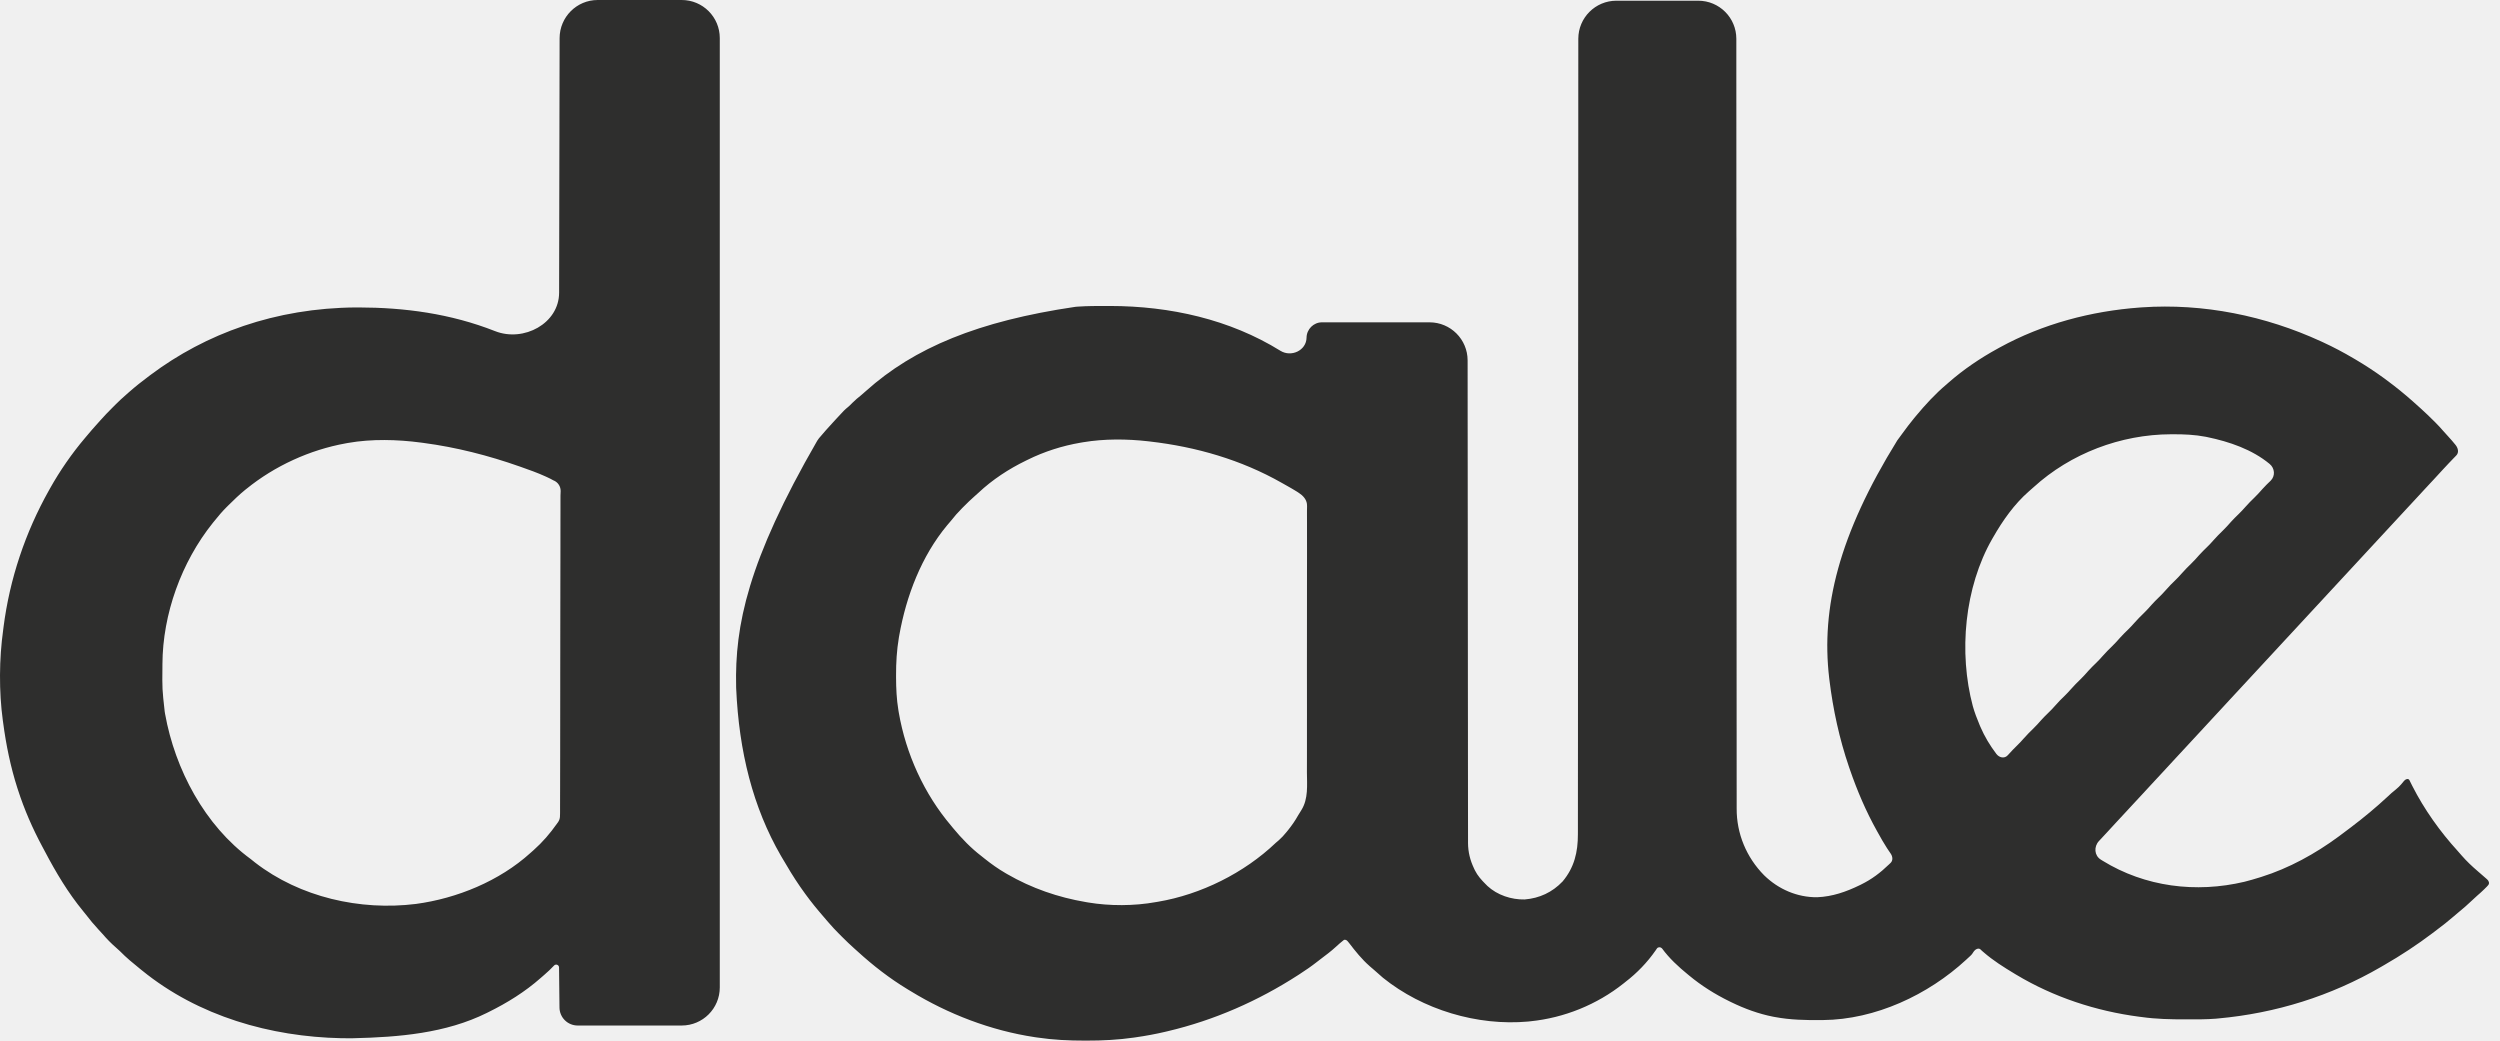
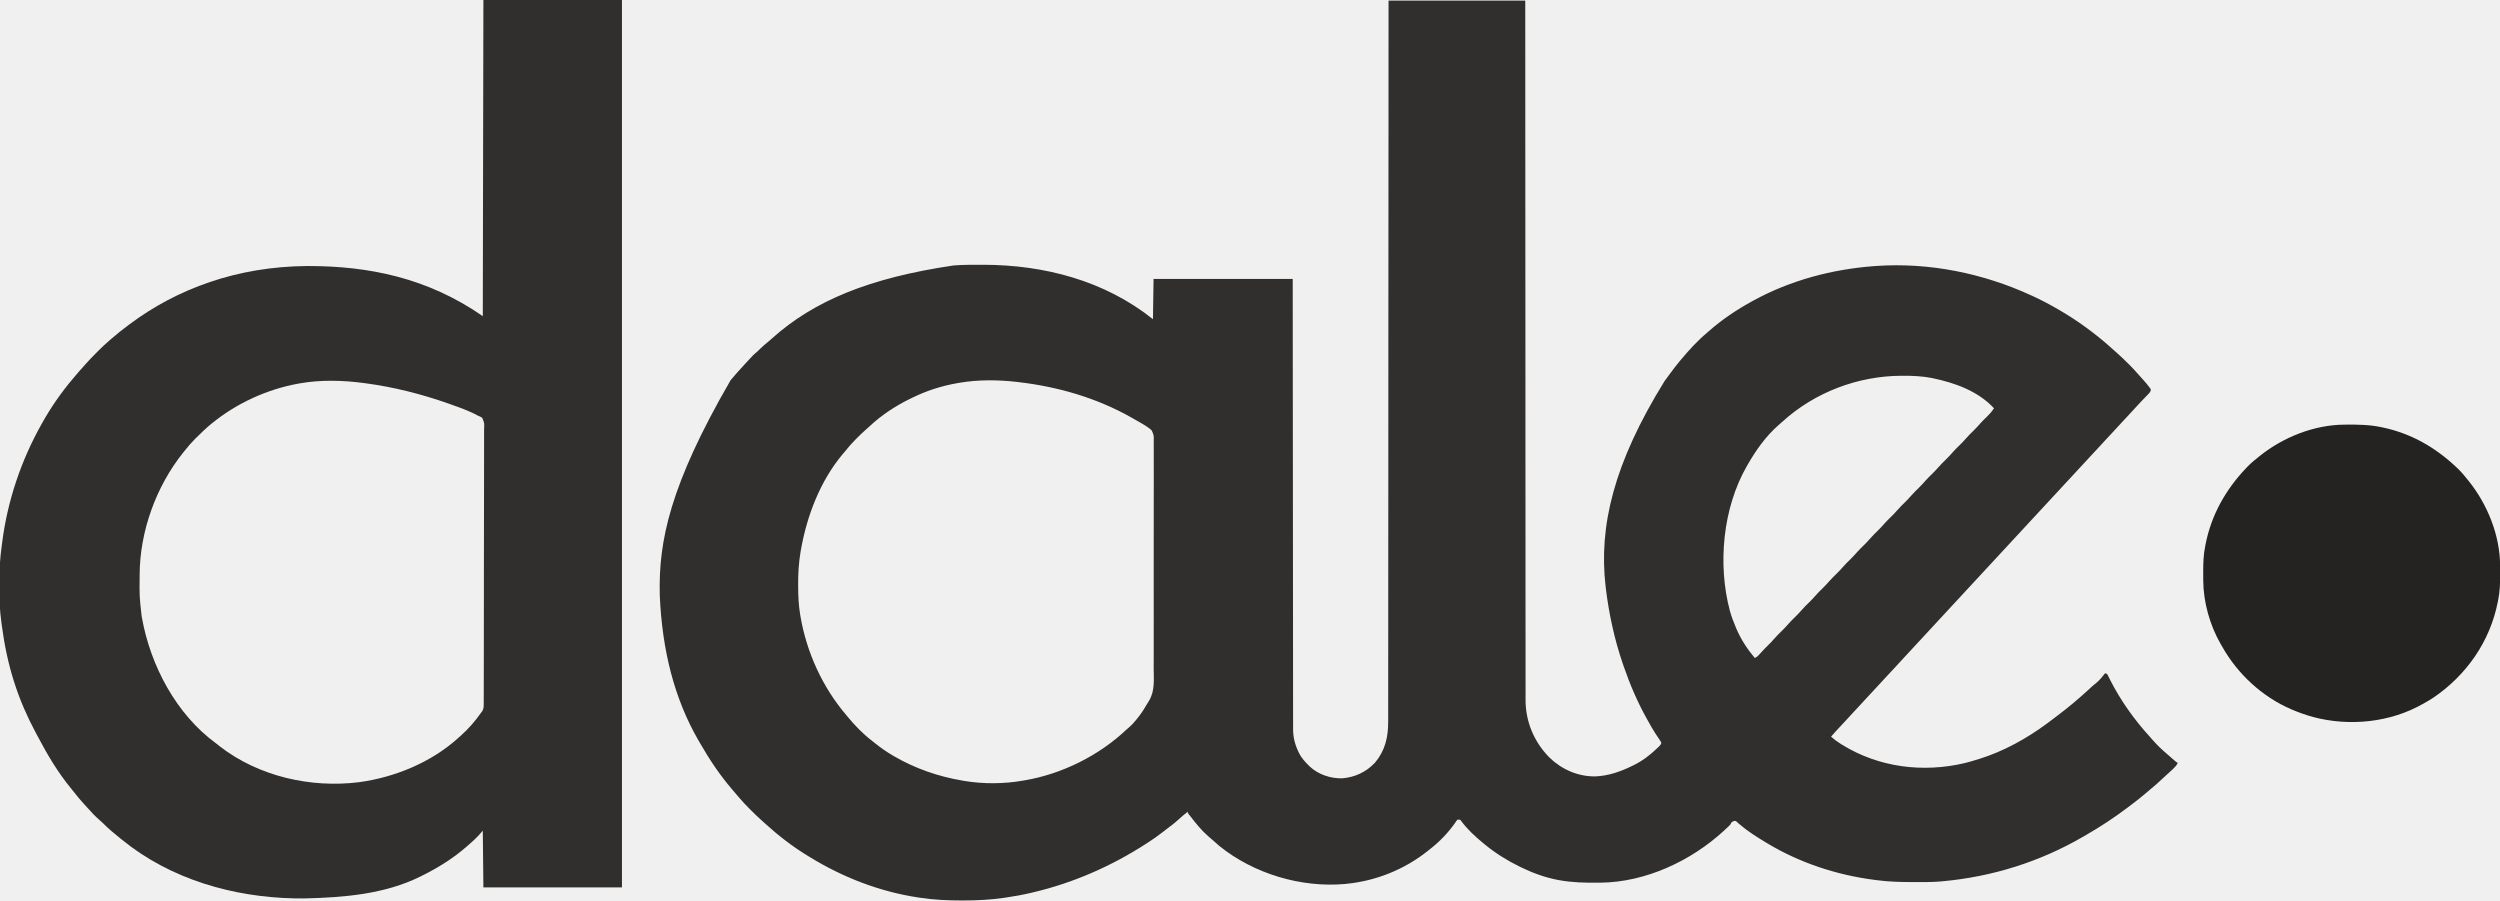
- <svg xmlns="http://www.w3.org/2000/svg" width="197" height="82" viewBox="0 0 197 82" fill="none">
-   <path opacity="0.88" d="M133.823 0.056C135.48 0.056 136.823 1.398 136.823 3.055C136.823 4.018 136.823 4.988 136.823 5.973C136.824 7.808 136.825 7.809 136.825 9.645C136.825 9.766 136.825 9.887 136.825 10.008C136.826 12.838 136.827 15.668 136.828 18.498C136.828 18.59 136.829 18.682 136.829 18.773C136.83 20.702 136.831 22.632 136.832 24.561C136.833 25.529 136.833 26.499 136.834 27.468C136.834 27.614 136.834 27.76 136.834 27.906C136.835 30.157 136.836 32.407 136.837 34.657V37.144C136.837 39.39 136.838 41.637 136.84 43.884C136.84 43.93 136.84 43.977 136.84 44.024C136.84 45.039 136.841 46.054 136.842 47.068C136.842 47.477 136.842 47.885 136.843 48.293C136.843 48.338 136.843 48.383 136.843 48.429C136.844 49.867 136.844 51.306 136.844 52.745C136.844 54.195 136.844 55.646 136.846 57.096C136.846 57.296 136.846 57.497 136.847 57.697V59.681C136.846 60.292 136.846 60.904 136.848 61.516C136.848 61.843 136.849 62.17 136.849 62.497V63.71C136.839 65.69 137.618 67.561 139.014 68.974C140.136 70.071 141.617 70.717 143.193 70.702C144.398 70.653 145.476 70.274 146.549 69.752C146.588 69.733 146.626 69.714 146.666 69.694C147.483 69.292 148.175 68.772 148.827 68.14C148.877 68.093 148.927 68.046 148.979 67.997C149.178 67.805 149.147 67.496 148.989 67.268C148.978 67.252 148.967 67.236 148.956 67.22C148.898 67.134 148.84 67.048 148.782 66.962C148.752 66.918 148.723 66.873 148.692 66.827C148.44 66.443 148.217 66.04 147.993 65.639C147.962 65.583 147.931 65.526 147.898 65.469C147.033 63.921 146.348 62.312 145.771 60.637C145.749 60.573 145.727 60.51 145.704 60.444C144.942 58.217 144.443 55.913 144.158 53.578C144.151 53.517 144.143 53.457 144.136 53.395C143.504 47.93 144.87 42.191 149.507 34.702C149.644 34.519 149.779 34.334 149.914 34.149C150.21 33.745 150.508 33.343 150.828 32.958C150.874 32.903 150.92 32.847 150.967 32.79C151.706 31.902 152.499 31.035 153.385 30.291C153.441 30.242 153.497 30.192 153.553 30.143C154.74 29.102 156.059 28.213 157.442 27.456C157.514 27.417 157.514 27.416 157.587 27.376C160.971 25.52 164.776 24.515 168.613 24.232C168.666 24.229 168.72 24.225 168.774 24.221C173.612 23.886 178.505 24.881 182.897 26.9C182.952 26.925 183.006 26.95 183.062 26.976C183.884 27.353 184.674 27.775 185.454 28.234C185.534 28.281 185.535 28.281 185.616 28.329C186.384 28.782 187.123 29.266 187.844 29.79C187.877 29.814 187.909 29.839 187.943 29.863C188.134 30.003 188.323 30.146 188.511 30.291C188.555 30.325 188.556 30.325 188.602 30.36C189.302 30.899 189.97 31.474 190.623 32.069C190.672 32.113 190.721 32.157 190.771 32.202C191.116 32.513 191.45 32.835 191.779 33.163C191.838 33.221 191.838 33.222 191.898 33.281C192.12 33.503 192.331 33.731 192.536 33.969C192.653 34.103 192.774 34.234 192.895 34.365C193.1 34.591 193.306 34.82 193.497 35.06C193.697 35.311 193.782 35.654 193.559 35.885C193.504 35.942 193.504 35.943 193.448 36.001C193.409 36.041 193.37 36.081 193.329 36.123C193.247 36.208 193.166 36.294 193.084 36.379C193.043 36.421 193.003 36.464 192.961 36.507C192.805 36.67 192.651 36.836 192.498 37.002C192.444 37.06 192.391 37.118 192.337 37.177C192.311 37.205 192.285 37.233 192.258 37.263C192.123 37.41 191.988 37.556 191.853 37.703C191.812 37.747 191.811 37.748 191.77 37.793C191.521 38.062 191.27 38.331 191.02 38.599C190.771 38.864 190.525 39.132 190.28 39.4C190.066 39.634 189.849 39.865 189.633 40.097C189.434 40.31 189.236 40.524 189.039 40.739C188.776 41.027 188.51 41.313 188.243 41.598C188.044 41.811 187.846 42.025 187.649 42.24C187.386 42.528 187.12 42.813 186.854 43.098C186.654 43.311 186.457 43.525 186.26 43.74C185.997 44.028 185.731 44.314 185.465 44.599C185.266 44.812 185.067 45.026 184.87 45.241C184.607 45.529 184.342 45.815 184.075 46.1C183.876 46.313 183.677 46.527 183.48 46.742C183.218 47.03 182.952 47.315 182.686 47.6C182.486 47.813 182.288 48.027 182.091 48.242C181.828 48.53 181.562 48.816 181.296 49.101C181.097 49.314 180.899 49.528 180.702 49.743C180.439 50.031 180.173 50.316 179.906 50.601C179.707 50.814 179.509 51.029 179.312 51.244C179.049 51.532 178.783 51.817 178.517 52.102C178.317 52.315 178.12 52.529 177.923 52.744C177.66 53.032 177.394 53.318 177.128 53.602C176.929 53.816 176.73 54.03 176.533 54.245C176.27 54.533 176.005 54.818 175.738 55.102C175.539 55.316 175.34 55.531 175.144 55.746C174.914 55.998 174.682 56.247 174.449 56.496C174.164 56.801 173.88 57.108 173.599 57.416C173.166 57.888 172.731 58.358 172.294 58.825C172.001 59.139 171.709 59.455 171.418 59.77C171.252 59.951 171.086 60.131 170.92 60.31C170.782 60.46 170.644 60.609 170.507 60.758C170.176 61.117 169.844 61.474 169.511 61.831C169.263 62.097 169.017 62.364 168.771 62.633C168.557 62.866 168.34 63.098 168.124 63.329C167.925 63.542 167.726 63.756 167.529 63.972C167.266 64.259 167.001 64.544 166.734 64.829C166.486 65.095 166.239 65.364 165.993 65.633C165.807 65.835 165.62 66.036 165.432 66.236C165.421 66.248 165.409 66.26 165.398 66.272C164.984 66.716 165.027 67.416 165.543 67.737C165.589 67.766 165.635 67.795 165.683 67.824C169.036 69.891 173.047 70.388 176.86 69.484C177.265 69.382 177.664 69.266 178.062 69.141C178.132 69.119 178.132 69.119 178.204 69.097C180.375 68.417 182.465 67.263 184.287 65.917C184.325 65.889 184.362 65.861 184.401 65.832C184.661 65.64 184.919 65.445 185.176 65.25C185.207 65.226 185.238 65.203 185.271 65.179C186.266 64.425 187.228 63.628 188.143 62.777C188.242 62.685 188.342 62.592 188.442 62.5C189.015 62.031 189.092 61.967 189.438 61.535C189.55 61.397 189.76 61.316 189.857 61.465C189.88 61.511 189.903 61.556 189.926 61.603C189.952 61.655 189.977 61.707 190.004 61.76C190.045 61.843 190.046 61.843 190.088 61.929C191.029 63.782 192.274 65.53 193.674 67.065C193.778 67.18 193.878 67.297 193.979 67.414C194.364 67.856 194.789 68.259 195.235 68.64C195.304 68.7 195.374 68.76 195.442 68.82C195.518 68.886 195.594 68.953 195.67 69.019C195.707 69.051 195.744 69.083 195.781 69.116C195.816 69.146 195.851 69.176 195.887 69.207C195.934 69.248 195.934 69.248 195.981 69.29C196.12 69.408 196.19 69.601 196.075 69.743C196.006 69.829 195.926 69.906 195.84 69.991C195.798 70.032 195.798 70.032 195.756 70.074C195.576 70.25 195.391 70.419 195.199 70.582C195.054 70.71 194.912 70.843 194.771 70.976C194.449 71.279 194.125 71.573 193.778 71.85C193.634 71.967 193.493 72.088 193.353 72.21C192.924 72.583 192.479 72.932 192.023 73.272C191.906 73.361 191.788 73.451 191.671 73.54C190.472 74.447 189.202 75.282 187.899 76.032C187.804 76.088 187.709 76.143 187.614 76.198C183.664 78.492 179.326 79.844 174.782 80.256C174.722 80.262 174.662 80.268 174.6 80.273C173.839 80.335 173.075 80.325 172.312 80.325C172.275 80.325 172.237 80.326 172.198 80.326C171.05 80.327 169.919 80.304 168.78 80.144C168.711 80.136 168.642 80.127 168.57 80.118C165.171 79.675 161.831 78.577 158.887 76.811C158.836 76.78 158.785 76.75 158.733 76.719C157.897 76.215 157.059 75.689 156.32 75.047C156.272 75.005 156.223 74.964 156.174 74.921C156.098 74.85 156.033 74.761 155.93 74.752C155.828 74.743 155.715 74.799 155.636 74.864C155.632 74.867 155.629 74.87 155.626 74.873C155.501 74.984 155.442 75.153 155.32 75.268C155.315 75.272 155.31 75.277 155.305 75.282C155.266 75.319 155.227 75.354 155.188 75.392C155.146 75.43 155.105 75.469 155.062 75.508C155.02 75.547 154.977 75.587 154.933 75.628C151.936 78.396 147.781 80.345 143.649 80.381C143.597 80.381 143.544 80.381 143.49 80.382C142.269 80.392 141.083 80.37 139.879 80.144C139.825 80.134 139.771 80.125 139.715 80.114C138.578 79.891 137.473 79.484 136.433 78.978C136.38 78.952 136.327 78.927 136.273 78.9C135.132 78.339 134.078 77.679 133.099 76.866C133.053 76.829 133.053 76.828 133.006 76.79C132.264 76.184 131.54 75.518 130.973 74.743C130.966 74.736 130.959 74.729 130.952 74.722C130.903 74.671 130.836 74.643 130.766 74.643C130.694 74.643 130.623 74.671 130.576 74.726C130.538 74.77 130.518 74.803 130.455 74.903C129.806 75.837 128.998 76.673 128.097 77.366C128.042 77.41 127.988 77.453 127.932 77.498C125.837 79.166 123.256 80.209 120.593 80.478C120.537 80.485 120.481 80.491 120.423 80.497C116.424 80.861 112.108 79.569 108.98 77.05C108.739 76.848 108.505 76.639 108.272 76.427C108.162 76.327 108.049 76.232 107.935 76.137C107.319 75.598 106.804 74.958 106.31 74.31C106.267 74.259 106.224 74.208 106.181 74.155C106.116 74.07 105.964 74.015 105.881 74.082C105.664 74.255 105.454 74.434 105.25 74.625C104.883 74.963 104.486 75.259 104.088 75.558C103.986 75.635 103.884 75.714 103.783 75.793C103.344 76.138 102.889 76.452 102.419 76.755C102.379 76.781 102.339 76.806 102.298 76.833C99.15 78.87 95.677 80.396 92.025 81.257C91.965 81.271 91.903 81.286 91.841 81.301C91.059 81.485 90.274 81.629 89.48 81.743C89.422 81.752 89.421 81.751 89.362 81.76C88.11 81.941 86.867 82.002 85.603 82C85.566 82 85.528 82 85.49 82C84.229 82 82.991 81.945 81.743 81.757C81.674 81.747 81.605 81.737 81.534 81.727C78.077 81.206 74.714 79.912 71.739 78.089C71.659 78.041 71.579 77.992 71.499 77.944C70.105 77.098 68.805 76.091 67.601 74.993C67.512 74.913 67.423 74.833 67.334 74.754C66.999 74.456 66.677 74.147 66.36 73.829C66.281 73.75 66.202 73.671 66.123 73.592C65.835 73.303 65.556 73.009 65.292 72.697C65.24 72.637 65.188 72.577 65.136 72.517C64.965 72.318 64.794 72.119 64.625 71.919C64.594 71.882 64.562 71.846 64.53 71.808C64.031 71.217 63.565 70.609 63.124 69.974C63.097 69.934 63.069 69.896 63.041 69.856C62.533 69.121 62.073 68.356 61.624 67.584C61.595 67.534 61.565 67.484 61.535 67.433C59.334 63.624 58.228 59.227 58.011 54.245C58.01 54.197 58.008 54.149 58.007 54.1C57.9 49.297 58.914 44.23 64.398 34.73C64.438 34.662 64.484 34.596 64.534 34.536C64.897 34.106 65.269 33.684 65.652 33.272C65.746 33.171 65.839 33.069 65.932 32.968C66.531 32.316 66.532 32.316 66.86 32.043C66.97 31.948 67.07 31.846 67.171 31.742C67.388 31.521 67.624 31.329 67.865 31.136C67.996 31.029 68.12 30.919 68.244 30.805C72.037 27.402 77.08 25.306 84.744 24.177C84.811 24.172 84.878 24.167 84.947 24.161C85.716 24.108 86.486 24.111 87.256 24.111C87.364 24.111 87.364 24.111 87.474 24.111C92.193 24.117 96.896 25.161 100.898 27.642C101.755 28.172 102.941 27.615 102.956 26.607C102.966 25.945 103.506 25.399 104.169 25.399H112.648C114.304 25.399 115.647 26.741 115.648 28.398C115.649 28.665 115.649 28.933 115.649 29.203C115.65 30.041 115.65 30.88 115.65 31.718C115.65 31.771 115.65 31.825 115.65 31.88C115.652 33.672 115.654 35.465 115.655 37.257C115.655 37.345 115.655 37.345 115.655 37.435C115.656 38.706 115.658 39.977 115.659 41.248C115.66 41.871 115.661 42.496 115.661 43.119C115.661 43.212 115.661 43.212 115.661 43.307C115.663 45.318 115.665 47.329 115.666 49.34C115.667 51.406 115.668 53.473 115.671 55.539C115.671 55.831 115.672 56.123 115.672 56.415C115.672 56.472 115.673 56.53 115.673 56.589C115.674 57.514 115.674 58.439 115.674 59.363C115.674 60.293 115.675 61.223 115.677 62.152C115.678 62.705 115.678 63.257 115.678 63.81C115.678 64.179 115.678 64.548 115.679 64.917C115.679 65.127 115.68 65.337 115.68 65.547C115.679 65.774 115.68 66.001 115.681 66.228C115.68 66.292 115.68 66.357 115.68 66.424C115.685 67.134 115.842 67.778 116.146 68.418C116.17 68.469 116.193 68.519 116.217 68.571C116.437 69.015 116.745 69.349 117.092 69.696L117.206 69.811C117.977 70.53 119.098 70.903 120.146 70.877C121.309 70.783 122.322 70.312 123.131 69.462C124.06 68.359 124.343 67.133 124.338 65.723C124.338 65.608 124.339 65.493 124.339 65.378C124.34 65.063 124.339 64.748 124.339 64.433C124.339 64.09 124.339 63.746 124.34 63.403C124.341 62.802 124.341 62.201 124.341 61.6C124.341 60.955 124.341 60.31 124.342 59.665C124.342 59.624 124.342 59.584 124.342 59.542C124.342 59.334 124.343 59.126 124.343 58.918C124.344 57.414 124.344 55.911 124.345 54.407C124.345 52.918 124.346 51.429 124.347 49.94C124.347 49.894 124.347 49.848 124.347 49.801C124.347 49.378 124.347 48.956 124.348 48.533C124.348 47.483 124.349 46.432 124.35 45.382C124.35 45.31 124.35 45.31 124.35 45.237C124.351 42.912 124.353 40.586 124.354 38.261C124.354 37.454 124.354 36.647 124.354 35.84C124.355 35.765 124.354 35.764 124.354 35.688C124.355 33.361 124.356 31.034 124.357 28.707C124.358 28.556 124.358 28.404 124.358 28.253C124.359 27.252 124.36 26.25 124.36 25.249C124.362 23.257 124.362 21.265 124.363 19.273C124.363 19.178 124.363 19.082 124.363 18.987C124.365 16.065 124.367 13.144 124.368 10.222C124.368 10.104 124.368 9.986 124.368 9.868C124.369 7.597 124.37 5.326 124.371 3.055C124.372 1.398 125.715 0.056 127.371 0.056H133.823ZM53.719 0C55.376 0 56.719 1.343 56.719 3V77.811C56.719 79.468 55.376 80.811 53.719 80.811H45.52C44.734 80.811 44.095 80.18 44.087 79.394C44.076 78.35 44.064 77.301 44.053 76.234C44.05 76.027 43.795 75.932 43.658 76.088C43.418 76.343 43.165 76.582 42.899 76.81C42.8 76.894 42.702 76.98 42.605 77.066C41.36 78.163 39.973 79.022 38.489 79.756C38.445 79.778 38.399 79.8 38.353 79.823C35.13 81.423 31.413 81.729 27.873 81.812C27.811 81.814 27.811 81.814 27.747 81.815C27.511 81.82 27.276 81.818 27.04 81.812C26.988 81.811 26.936 81.811 26.883 81.81C21.331 81.693 15.644 80.092 11.199 76.477C11.122 76.415 11.122 76.415 11.043 76.352C10.499 75.911 9.953 75.467 9.465 74.964C9.364 74.863 9.259 74.77 9.15 74.678C8.767 74.347 8.414 73.985 8.085 73.6C7.974 73.472 7.858 73.35 7.742 73.227C7.396 72.858 7.082 72.474 6.774 72.073C6.699 71.976 6.62 71.88 6.542 71.785C5.366 70.356 4.415 68.758 3.554 67.124C3.478 66.98 3.4 66.836 3.323 66.692C2.561 65.269 1.914 63.787 1.418 62.249C1.401 62.196 1.383 62.142 1.365 62.088C0.832 60.42 0.479 58.703 0.251 56.969C0.242 56.904 0.232 56.839 0.223 56.773C-0.09 54.474 -0.067 51.927 0.251 49.632C0.26 49.56 0.269 49.488 0.278 49.414C0.764 45.621 1.991 41.959 3.863 38.628C3.886 38.588 3.908 38.547 3.931 38.506C4.716 37.102 5.658 35.742 6.697 34.515C6.747 34.455 6.797 34.396 6.847 34.337C7.119 34.012 7.396 33.691 7.682 33.377C7.762 33.288 7.842 33.2 7.921 33.11C8.218 32.775 8.527 32.454 8.845 32.138C8.924 32.059 9.004 31.979 9.083 31.899C9.372 31.611 9.666 31.334 9.977 31.068C10.041 31.012 10.105 30.955 10.169 30.898C10.679 30.448 11.21 30.031 11.756 29.624C11.792 29.597 11.828 29.57 11.865 29.542C16.207 26.29 21.69 24.27 28.054 24.226C28.118 24.226 28.183 24.226 28.249 24.226C31.861 24.233 35.481 24.703 39.017 26.095C41.267 26.98 44.053 25.489 44.058 23.07C44.073 14.967 44.078 12.668 44.097 3.003C44.1 1.348 45.442 0 47.097 0H53.719ZM33.175 34.876C31.31 34.628 29.286 34.577 27.429 34.903C27.367 34.914 27.305 34.925 27.241 34.937C24.417 35.446 21.654 36.711 19.426 38.517C19.37 38.562 19.369 38.562 19.312 38.607C18.845 38.988 18.415 39.405 17.987 39.829C17.939 39.877 17.89 39.925 17.841 39.974C17.512 40.304 17.214 40.653 16.924 41.018C16.871 41.082 16.818 41.147 16.765 41.212C14.302 44.288 12.817 48.378 12.8 52.328C12.799 52.387 12.799 52.446 12.799 52.507C12.781 54.3 12.781 54.3 12.979 56.079C12.989 56.142 13 56.206 13.012 56.272C13.79 60.615 16.132 65.052 19.759 67.695C19.873 67.787 19.988 67.878 20.102 67.97C23.638 70.705 28.38 71.777 32.772 71.231C36.015 70.795 39.347 69.428 41.792 67.218C41.878 67.14 41.965 67.064 42.052 66.987C42.749 66.368 43.344 65.679 43.88 64.916C43.956 64.82 44.031 64.72 44.072 64.605C44.126 64.454 44.133 64.313 44.131 64.131C44.131 64.086 44.132 64.04 44.133 63.994C44.134 63.844 44.133 63.693 44.133 63.543C44.133 63.434 44.133 63.325 44.134 63.216C44.135 62.916 44.136 62.617 44.136 62.317C44.136 61.994 44.136 61.671 44.138 61.348C44.14 60.715 44.141 60.082 44.142 59.449C44.142 58.935 44.142 58.42 44.143 57.906C44.145 56.686 44.146 55.466 44.147 54.246V53.178C44.147 51.941 44.149 50.705 44.152 49.469C44.156 48.08 44.158 46.691 44.158 45.303C44.158 44.568 44.159 43.832 44.162 43.097C44.164 42.471 44.165 41.845 44.163 41.22C44.162 40.9 44.163 40.58 44.165 40.261C44.167 39.968 44.167 39.676 44.165 39.384C44.165 39.278 44.165 39.172 44.166 39.066C44.183 38.746 44.19 38.615 44.151 38.462C44.08 38.183 43.873 37.951 43.602 37.85C43.526 37.809 43.45 37.768 43.375 37.727C43.296 37.688 43.216 37.651 43.137 37.613C43.092 37.592 43.047 37.571 43.001 37.55C42.364 37.259 41.706 37.025 41.046 36.793C41.011 36.781 40.975 36.769 40.94 36.756C38.488 35.892 35.955 35.244 33.376 34.903C33.31 34.894 33.243 34.885 33.175 34.876ZM90.466 34.773C88.796 34.582 87.015 34.57 85.356 34.848C85.292 34.858 85.229 34.869 85.164 34.88C83.703 35.131 82.294 35.579 80.965 36.237C80.919 36.259 80.874 36.282 80.827 36.305C79.493 36.953 78.192 37.805 77.109 38.825C76.994 38.932 76.878 39.035 76.759 39.138C76.484 39.378 76.225 39.633 75.967 39.892C75.918 39.941 75.868 39.99 75.817 40.041C75.491 40.371 75.191 40.706 74.907 41.073C74.818 41.178 74.729 41.282 74.64 41.386C72.609 43.824 71.412 46.962 70.863 50.06C70.852 50.121 70.841 50.183 70.83 50.247C70.664 51.235 70.606 52.223 70.61 53.224C70.611 53.277 70.61 53.33 70.61 53.385C70.613 54.255 70.651 55.107 70.794 55.968C70.803 56.025 70.813 56.083 70.823 56.143C71.384 59.398 72.817 62.562 74.963 65.083C75.009 65.139 75.055 65.196 75.103 65.254C75.771 66.063 76.517 66.837 77.353 67.473C77.428 67.533 77.504 67.594 77.58 67.655C78.112 68.08 78.653 68.465 79.242 68.807C79.281 68.829 79.321 68.852 79.361 68.876C81.291 69.994 83.381 70.714 85.578 71.086C85.656 71.1 85.657 71.099 85.736 71.113C87.449 71.401 89.371 71.394 91.08 71.086C91.163 71.072 91.164 71.072 91.248 71.058C94.639 70.484 98.038 68.792 100.529 66.417C100.609 66.348 100.688 66.28 100.769 66.212C100.989 66.019 101.178 65.81 101.362 65.583C101.405 65.53 101.449 65.478 101.493 65.424C101.789 65.055 102.058 64.673 102.287 64.259C102.369 64.112 102.455 63.973 102.55 63.834C103.107 62.944 102.991 61.867 102.985 60.858C102.984 60.571 102.986 60.282 102.987 59.994C102.99 59.431 102.99 58.868 102.988 58.306V56.735C102.988 56.603 102.989 56.47 102.989 56.338C102.991 55.097 102.989 53.856 102.986 52.615C102.984 51.551 102.986 50.486 102.988 49.422C102.992 48.184 102.993 46.947 102.991 45.709V45.116C102.991 44.659 102.992 44.202 102.993 43.745C102.995 43.188 102.995 42.632 102.992 42.075C102.991 41.791 102.99 41.507 102.992 41.223C102.994 40.963 102.993 40.703 102.99 40.443C102.99 40.349 102.99 40.255 102.991 40.161C102.997 39.94 103.001 39.813 102.986 39.705C102.939 39.344 102.67 39.047 102.363 38.85C102.315 38.817 102.267 38.785 102.217 38.752C102.081 38.663 101.942 38.582 101.801 38.502C101.748 38.472 101.695 38.441 101.641 38.41C101.474 38.315 101.308 38.221 101.141 38.127C101.088 38.097 101.034 38.067 100.979 38.036C97.796 36.23 94.259 35.212 90.636 34.793C90.58 34.786 90.524 34.779 90.466 34.773ZM171.072 34.22C167.114 34.233 163.172 35.727 160.24 38.398C160.122 38.505 160.002 38.61 159.881 38.714C158.724 39.724 157.81 41.024 157.053 42.352C157.033 42.386 157.013 42.42 156.992 42.455C154.796 46.282 154.33 51.416 155.458 55.645C155.602 56.155 155.79 56.648 155.997 57.136C156.023 57.198 156.023 57.198 156.05 57.262C156.385 58.039 156.809 58.744 157.313 59.408C157.548 59.717 157.96 59.799 158.217 59.508C158.474 59.22 158.74 58.945 159.016 58.676C159.172 58.522 159.321 58.364 159.465 58.197C159.703 57.921 159.962 57.668 160.223 57.413C160.441 57.198 160.647 56.976 160.847 56.744C161.01 56.56 161.185 56.39 161.36 56.218C161.676 55.908 161.676 55.908 161.972 55.579C162.194 55.315 162.443 55.077 162.689 54.836C162.864 54.664 163.032 54.489 163.192 54.303C163.429 54.028 163.688 53.776 163.947 53.523C164.165 53.307 164.37 53.086 164.57 52.853C164.766 52.633 164.979 52.431 165.189 52.225C165.364 52.052 165.533 51.877 165.693 51.69C165.93 51.416 166.189 51.164 166.448 50.91C166.666 50.695 166.872 50.474 167.071 50.242C167.267 50.022 167.48 49.818 167.69 49.612C167.865 49.44 168.034 49.264 168.194 49.078C168.431 48.803 168.69 48.552 168.949 48.298C169.167 48.083 169.372 47.862 169.572 47.63C169.735 47.446 169.911 47.275 170.086 47.103C170.401 46.793 170.401 46.793 170.697 46.464C170.919 46.2 171.169 45.962 171.415 45.721C171.59 45.548 171.759 45.374 171.919 45.188C172.156 44.913 172.414 44.661 172.673 44.407C172.891 44.192 173.096 43.971 173.296 43.739C173.491 43.519 173.705 43.315 173.915 43.109C174.09 42.937 174.259 42.762 174.42 42.575C174.657 42.301 174.915 42.05 175.174 41.796C175.392 41.581 175.597 41.359 175.797 41.127C175.992 40.907 176.206 40.703 176.416 40.497C176.591 40.324 176.76 40.149 176.921 39.963C177.158 39.688 177.416 39.437 177.675 39.184C177.893 38.968 178.098 38.747 178.298 38.515C178.496 38.292 178.713 38.087 178.927 37.88C179.307 37.506 179.257 36.898 178.847 36.559C177.468 35.417 175.678 34.806 173.942 34.445C173.903 34.437 173.863 34.428 173.822 34.42C172.964 34.253 172.094 34.216 171.222 34.22C171.172 34.22 171.123 34.22 171.072 34.22Z" fill="#141413" />
+ <svg xmlns="http://www.w3.org/2000/svg" width="1694" height="610" viewBox="0 0 1694 610" fill="none">
+   <g clip-path="url(#clip0_2203_40)">
+     <path d="M940.881 0.414C971.453 0.414 1002.02 0.414 1033.52 0.414C1033.53 14.942 1033.53 29.471 1033.53 44.44C1033.54 58.102 1033.54 58.102 1033.54 71.764C1033.54 72.665 1033.54 73.567 1033.54 74.469C1033.55 95.527 1033.56 116.585 1033.57 137.643C1033.57 138.327 1033.57 139.011 1033.57 139.695C1033.58 154.048 1033.59 168.402 1033.59 182.755C1033.6 189.966 1033.6 197.176 1033.61 204.387C1033.61 205.475 1033.61 206.562 1033.61 207.65C1033.62 224.395 1033.63 241.14 1033.63 257.884C1033.63 258.424 1033.63 258.424 1033.63 258.975C1033.63 264.778 1033.63 270.581 1033.63 276.384C1033.64 293.101 1033.64 309.819 1033.65 326.537C1033.65 326.881 1033.65 327.225 1033.65 327.579C1033.66 335.129 1033.66 342.68 1033.67 350.231C1033.67 353.269 1033.67 356.307 1033.67 359.346C1033.67 359.678 1033.67 360.011 1033.68 360.353C1033.68 371.06 1033.68 381.767 1033.68 392.474C1033.68 403.263 1033.69 414.052 1033.7 424.841C1033.7 426.334 1033.7 427.826 1033.7 429.318C1033.7 429.611 1033.71 429.904 1033.71 430.205C1033.71 434.829 1033.71 439.453 1033.71 444.078C1033.7 448.63 1033.71 453.181 1033.71 457.733C1033.72 460.166 1033.72 462.599 1033.72 465.032C1033.71 467.249 1033.71 469.466 1033.72 471.683C1033.72 472.477 1033.72 473.271 1033.72 474.064C1033.65 488.797 1039.44 502.712 1049.83 513.227C1058.19 521.395 1069.2 526.196 1080.93 526.087C1089.9 525.723 1097.91 522.902 1105.9 519.017C1106.19 518.877 1106.48 518.736 1106.77 518.592C1112.85 515.601 1118 511.732 1122.85 507.024C1123.22 506.672 1123.6 506.321 1123.98 505.959C1125.19 504.792 1125.19 504.792 1125.75 503.302C1125.15 502.174 1124.54 501.209 1123.81 500.174C1123.38 499.535 1122.95 498.896 1122.52 498.255C1122.3 497.925 1122.08 497.596 1121.85 497.256C1119.97 494.399 1118.32 491.398 1116.65 488.414C1116.42 487.996 1116.18 487.579 1115.94 487.149C1109.5 475.635 1104.4 463.659 1100.11 451.193C1099.94 450.72 1099.78 450.248 1099.61 449.761C1093.94 433.187 1090.23 416.045 1088.11 398.671C1088.06 398.22 1088 397.768 1087.95 397.303C1083.25 356.643 1093.4 313.946 1127.91 258.219C1128.93 256.852 1129.93 255.476 1130.94 254.1C1133.14 251.093 1135.36 248.107 1137.74 245.241C1138.08 244.828 1138.43 244.414 1138.78 243.989C1144.28 237.383 1150.18 230.925 1156.77 225.39C1157.19 225.024 1157.6 224.658 1158.02 224.291C1166.85 216.552 1176.66 209.932 1186.96 204.298C1187.49 204.005 1187.49 204.005 1188.03 203.705C1213.22 189.895 1241.53 182.414 1270.09 180.312C1270.48 180.283 1270.88 180.254 1271.29 180.223C1307.28 177.735 1343.69 185.137 1376.38 200.163C1376.78 200.347 1377.18 200.53 1377.6 200.72C1383.72 203.527 1389.6 206.672 1395.4 210.088C1396 210.439 1396 210.439 1396.61 210.798C1402.32 214.167 1407.82 217.768 1413.18 221.668C1413.43 221.846 1413.67 222.025 1413.93 222.209C1415.35 223.249 1416.75 224.313 1418.15 225.39C1418.48 225.646 1418.48 225.646 1418.82 225.907C1424.03 229.918 1429 234.194 1433.86 238.624C1434.23 238.952 1434.59 239.279 1434.97 239.617C1437.54 241.933 1440.02 244.325 1442.47 246.766C1442.91 247.2 1442.91 247.2 1443.35 247.644C1445 249.297 1446.58 250.992 1448.1 252.759C1448.97 253.762 1449.87 254.735 1450.77 255.709C1453.13 258.296 1455.49 260.933 1457.44 263.851C1457.31 265.281 1456.69 266.005 1455.71 267.016C1455.3 267.442 1455.3 267.442 1454.89 267.877C1454.59 268.178 1454.3 268.478 1454 268.788C1453.39 269.422 1452.78 270.057 1452.17 270.692C1451.87 271.005 1451.57 271.319 1451.26 271.641C1450.1 272.856 1448.96 274.089 1447.82 275.327C1447.42 275.761 1447.02 276.195 1446.62 276.629C1446.43 276.841 1446.23 277.052 1446.03 277.27C1445.03 278.364 1444.02 279.456 1443.01 280.548C1442.71 280.878 1442.71 280.878 1442.4 281.213C1440.55 283.22 1438.68 285.215 1436.82 287.21C1434.97 289.187 1433.14 291.178 1431.32 293.175C1429.72 294.913 1428.11 296.633 1426.5 298.356C1425.01 299.942 1423.54 301.536 1422.08 303.139C1420.12 305.281 1418.14 307.403 1416.16 309.522C1414.67 311.108 1413.2 312.702 1411.74 314.305C1409.78 316.447 1407.8 318.569 1405.82 320.688C1404.34 322.274 1402.86 323.868 1401.4 325.471C1399.44 327.613 1397.46 329.735 1395.48 331.854C1394 333.44 1392.52 335.034 1391.06 336.637C1389.1 338.779 1387.12 340.901 1385.14 343.02C1383.66 344.607 1382.18 346.2 1380.72 347.803C1378.76 349.945 1376.78 352.067 1374.8 354.186C1373.32 355.773 1371.84 357.367 1370.38 358.97C1368.42 361.111 1366.44 363.233 1364.46 365.352C1362.98 366.939 1361.5 368.533 1360.04 370.136C1358.08 372.277 1356.1 374.399 1354.12 376.518C1352.64 378.105 1351.16 379.699 1349.7 381.302C1347.74 383.443 1345.76 385.565 1343.78 387.684C1342.3 389.271 1340.83 390.865 1339.36 392.468C1337.4 394.61 1335.42 396.731 1333.44 398.851C1331.96 400.437 1330.49 402.031 1329.02 403.634C1327.06 405.776 1325.09 407.898 1323.1 410.017C1321.62 411.603 1320.15 413.197 1318.68 414.8C1316.97 416.672 1315.24 418.531 1313.51 420.383C1311.39 422.653 1309.28 424.935 1307.18 427.228C1303.97 430.743 1300.73 434.234 1297.47 437.715C1295.29 440.049 1293.12 442.395 1290.96 444.745C1289.72 446.086 1288.49 447.426 1287.25 448.766C1286.22 449.875 1285.2 450.984 1284.18 452.095C1281.72 454.765 1279.24 457.425 1276.76 460.078C1274.92 462.055 1273.09 464.046 1271.26 466.043C1269.67 467.781 1268.05 469.501 1266.44 471.223C1264.96 472.81 1263.49 474.404 1262.02 476.007C1260.06 478.149 1258.09 480.27 1256.1 482.389C1254.25 484.37 1252.42 486.367 1250.59 488.368C1249.21 489.876 1247.81 491.367 1246.41 492.859C1244.47 494.927 1242.56 497.013 1240.72 499.166C1242.78 501.009 1244.89 502.563 1247.24 504.025C1247.58 504.239 1247.92 504.453 1248.27 504.674C1273.23 520.058 1303.08 523.753 1331.46 517.031C1334.46 516.27 1337.43 515.397 1340.39 514.468C1340.92 514.307 1340.92 514.307 1341.45 514.142C1357.6 509.088 1373.15 500.501 1386.71 490.481C1387 490.273 1387.28 490.066 1387.57 489.851C1389.5 488.421 1391.42 486.974 1393.33 485.519C1393.56 485.343 1393.8 485.167 1394.04 484.986C1401.44 479.378 1408.6 473.449 1415.41 467.119C1416.15 466.429 1416.89 465.742 1417.64 465.054C1422.56 461.017 1422.56 461.017 1426.42 456.156C1427.66 456.57 1427.66 456.57 1428.17 457.352C1428.34 457.693 1428.5 458.034 1428.68 458.385C1428.87 458.768 1429.06 459.152 1429.26 459.546C1429.57 460.171 1429.57 460.171 1429.88 460.808C1436.89 474.6 1446.14 487.605 1456.56 499.03C1457.34 499.882 1458.09 500.748 1458.83 501.622C1461.7 504.913 1464.87 507.915 1468.19 510.746C1468.7 511.193 1469.22 511.64 1469.73 512.088C1470.29 512.58 1470.86 513.072 1471.42 513.563C1471.69 513.801 1471.96 514.04 1472.25 514.285C1472.5 514.51 1472.76 514.735 1473.03 514.967C1473.38 515.271 1473.38 515.271 1473.73 515.581C1474.47 516.201 1474.47 516.201 1475.63 516.949C1474.97 518.567 1473.92 519.584 1472.69 520.8C1472.38 521.105 1472.38 521.105 1472.06 521.415C1470.72 522.727 1469.35 523.977 1467.92 525.193C1466.84 526.147 1465.79 527.133 1464.74 528.123C1462.34 530.384 1459.92 532.569 1457.35 534.626C1456.27 535.499 1455.22 536.398 1454.18 537.31C1450.98 540.089 1447.67 542.681 1444.28 545.216C1443.41 545.875 1442.53 546.54 1441.66 547.205C1432.74 553.955 1423.29 560.168 1413.6 565.749C1412.89 566.162 1412.18 566.575 1411.47 566.988C1382.08 584.054 1349.81 594.114 1315.99 597.18C1315.54 597.222 1315.09 597.265 1314.63 597.309C1308.97 597.768 1303.29 597.695 1297.62 597.697C1297.33 597.697 1297.05 597.697 1296.76 597.697C1288.22 597.7 1279.8 597.541 1271.33 596.353C1270.81 596.286 1270.3 596.219 1269.77 596.151C1244.47 592.854 1219.62 584.683 1197.71 571.539C1197.33 571.314 1196.96 571.089 1196.57 570.857C1190.35 567.107 1184.11 563.2 1178.61 558.42C1178.25 558.109 1177.89 557.798 1177.52 557.478C1177.24 557.214 1176.96 556.949 1176.66 556.677C1175.76 556.11 1175.76 556.11 1174.49 556.47C1173.13 557.153 1173.12 557.419 1172.48 558.719C1171.83 559.442 1171.83 559.442 1171.05 560.168C1170.77 560.438 1170.48 560.707 1170.18 560.985C1169.88 561.269 1169.57 561.554 1169.25 561.846C1168.93 562.142 1168.62 562.437 1168.29 562.742C1145.99 583.343 1115.07 597.84 1084.32 598.105C1083.93 598.109 1083.54 598.113 1083.14 598.118C1074.05 598.192 1065.23 598.027 1056.27 596.353C1055.87 596.277 1055.46 596.202 1055.05 596.125C1046.58 594.467 1038.37 591.435 1030.63 587.668C1030.24 587.478 1029.84 587.287 1029.44 587.091C1020.95 582.914 1013.1 577.999 1005.81 571.953C1005.47 571.673 1005.47 571.673 1005.12 571.389C999.602 566.876 994.223 561.925 989.998 556.158C989.758 555.911 989.517 555.664 989.27 555.41C988.724 555.41 988.178 555.41 987.615 555.41C986.838 556.234 986.838 556.234 986.142 557.349C981.311 564.297 975.299 570.52 968.591 575.675C968.186 575.999 967.782 576.323 967.365 576.657C951.776 589.068 932.576 596.829 912.758 598.834C912.339 598.88 911.92 598.926 911.489 598.973C881.735 601.678 849.62 592.07 826.347 573.322C824.552 571.818 822.805 570.263 821.076 568.683C820.255 567.941 819.417 567.232 818.567 566.525C813.986 562.517 810.147 557.752 806.47 552.929C806.155 552.55 805.841 552.172 805.517 551.782C804.815 550.861 804.815 550.861 804.815 550.034C802.661 551.707 800.577 553.416 798.586 555.281C795.858 557.793 792.907 559.991 789.944 562.216C789.18 562.793 788.424 563.379 787.672 563.971C784.4 566.542 781.014 568.871 777.52 571.125C777.222 571.318 776.925 571.511 776.618 571.71C753.195 586.866 727.351 598.218 700.181 604.624C699.729 604.732 699.277 604.84 698.811 604.951C692.992 606.324 687.149 607.389 681.234 608.242C680.805 608.305 680.805 608.305 680.367 608.369C671.05 609.715 661.798 610.169 652.388 610.155C652.113 610.155 651.838 610.155 651.555 610.155C642.17 610.153 632.955 609.749 623.67 608.346C623.156 608.271 622.643 608.195 622.113 608.118C596.384 604.246 571.366 594.619 549.227 581.051C548.631 580.692 548.034 580.333 547.438 579.975C537.063 573.677 527.396 566.184 518.43 558.016C517.772 557.419 517.11 556.824 516.445 556.234C513.95 554.02 511.558 551.72 509.205 549.356C508.616 548.765 508.025 548.176 507.434 547.587C505.286 545.437 503.218 543.253 501.252 540.936C500.864 540.488 500.476 540.04 500.087 539.593C498.814 538.117 497.55 536.633 496.289 535.146C496.057 534.872 495.824 534.598 495.585 534.316C491.872 529.922 488.405 525.396 485.123 520.671C484.919 520.379 484.716 520.087 484.506 519.786C480.726 514.317 477.299 508.632 473.956 502.888C473.739 502.515 473.521 502.142 473.297 501.758C456.922 473.422 448.69 440.707 447.074 403.634C447.065 403.276 447.056 402.917 447.046 402.548C446.248 366.685 453.848 328.835 495.048 257.647C495.235 257.427 495.421 257.206 495.613 256.978C498.316 253.775 501.078 250.638 503.934 247.57C504.631 246.819 505.324 246.064 506.016 245.309C510.48 240.459 510.48 240.459 512.924 238.428C513.743 237.724 514.484 236.97 515.236 236.194C516.854 234.551 518.604 233.119 520.401 231.677C521.373 230.884 522.3 230.065 523.223 229.215C551.449 203.898 588.97 188.304 646.003 179.898C646.5 179.859 646.998 179.82 647.51 179.779C653.232 179.382 658.958 179.402 664.691 179.407C665.493 179.408 665.493 179.408 666.311 179.408C707.538 179.46 748.581 190.164 781.242 216.292C781.378 207.284 781.515 198.277 781.655 188.997C812.773 188.997 843.89 188.997 875.95 188.997C875.956 198.337 875.962 207.678 875.969 217.301C875.973 223.538 875.977 229.775 875.982 236.012C875.982 236.408 875.982 236.805 875.982 237.213C875.992 250.551 876.003 263.889 876.016 277.227C876.017 277.88 876.017 277.88 876.017 278.546C876.026 288.006 876.035 297.466 876.045 306.926C876.05 311.565 876.054 316.205 876.059 320.844C876.059 321.536 876.059 321.536 876.06 322.243C876.075 337.206 876.086 352.169 876.094 367.132C876.103 382.509 876.116 397.886 876.134 413.263C876.137 415.435 876.139 417.607 876.142 419.779C876.142 420.207 876.143 420.634 876.143 421.074C876.151 427.955 876.154 434.836 876.156 441.716C876.158 448.634 876.165 455.552 876.176 462.469C876.182 466.579 876.185 470.689 876.183 474.798C876.182 477.545 876.186 480.292 876.193 483.039C876.197 484.603 876.199 486.167 876.196 487.731C876.192 489.419 876.198 491.107 876.205 492.795C876.202 493.277 876.199 493.758 876.197 494.253C876.236 499.538 877.405 504.329 879.672 509.092C879.846 509.47 880.019 509.847 880.197 510.237C881.837 513.539 884.121 516.021 886.703 518.603C886.985 518.885 887.267 519.167 887.558 519.458C893.296 524.813 901.634 527.581 909.435 527.39C918.087 526.688 925.624 523.187 931.642 516.857C938.554 508.654 940.663 499.529 940.627 489.036C940.629 488.182 940.631 487.327 940.633 486.473C940.639 484.127 940.637 481.781 940.634 479.436C940.632 476.883 940.637 474.33 940.641 471.778C940.647 467.305 940.649 462.832 940.648 458.359C940.646 453.561 940.648 448.763 940.652 443.965C940.652 443.662 940.653 443.358 940.653 443.046C940.655 441.499 940.656 439.952 940.658 438.405C940.669 427.216 940.674 416.028 940.676 404.839C940.678 393.761 940.682 382.682 940.69 371.603C940.69 371.259 940.69 370.915 940.691 370.56C940.693 367.417 940.695 364.273 940.697 361.129C940.703 353.315 940.708 345.5 940.713 337.685C940.714 337.152 940.714 337.152 940.714 336.607C940.725 319.302 940.732 301.997 940.738 284.692C940.74 278.687 940.742 272.683 940.745 266.678C940.745 266.12 940.745 266.12 940.745 265.55C940.752 248.234 940.762 230.919 940.772 213.603C940.773 212.479 940.774 211.355 940.774 210.231C940.779 202.78 940.783 195.329 940.788 187.878C940.797 173.053 940.806 158.229 940.815 143.404C940.815 142.698 940.816 141.992 940.816 141.286C940.829 119.542 940.84 97.799 940.85 76.056C940.851 75.179 940.851 74.302 940.851 73.425C940.862 49.088 940.872 24.751 940.881 0.414ZM1207.78 285.719C1206.9 286.517 1206 287.296 1205.1 288.07C1196.5 295.587 1189.7 305.255 1184.06 315.132C1183.92 315.388 1183.77 315.644 1183.61 315.907C1167.28 344.382 1163.8 382.578 1172.2 414.044C1173.27 417.846 1174.66 421.506 1176.21 425.139C1176.4 425.603 1176.4 425.603 1176.6 426.077C1179.74 433.352 1183.92 439.777 1189.03 445.817C1190.67 445.168 1191.57 444.105 1192.72 442.793C1194.63 440.652 1196.62 438.606 1198.67 436.602C1199.84 435.455 1200.94 434.281 1202.01 433.042C1203.78 430.988 1205.72 429.107 1207.65 427.207C1209.27 425.604 1210.8 423.958 1212.29 422.231C1213.5 420.864 1214.81 419.594 1216.12 418.315C1218.46 416.006 1218.46 416.006 1220.66 413.559C1222.32 411.596 1224.17 409.825 1226 408.03C1227.3 406.746 1228.56 405.446 1229.75 404.06C1231.51 402.016 1233.44 400.147 1235.36 398.258C1236.98 396.655 1238.51 395.009 1240 393.282C1241.46 391.642 1243.04 390.132 1244.61 388.599C1245.91 387.312 1247.17 386.011 1248.36 384.623C1250.12 382.579 1252.05 380.709 1253.97 378.82C1255.59 377.218 1257.12 375.572 1258.61 373.845C1260.07 372.205 1261.65 370.694 1263.22 369.161C1264.52 367.875 1265.78 366.573 1266.97 365.186C1268.73 363.141 1270.66 361.272 1272.58 359.383C1274.21 357.78 1275.73 356.135 1277.22 354.407C1278.44 353.04 1279.74 351.771 1281.05 350.492C1283.39 348.182 1283.39 348.182 1285.6 345.736C1287.25 343.773 1289.1 342.001 1290.93 340.206C1292.24 338.922 1293.49 337.622 1294.68 336.237C1296.44 334.192 1298.37 332.323 1300.29 330.434C1301.92 328.831 1303.44 327.185 1304.93 325.458C1306.39 323.818 1307.97 322.308 1309.54 320.775C1310.84 319.489 1312.1 318.187 1313.29 316.799C1315.06 314.755 1316.98 312.886 1318.9 310.997C1320.53 309.394 1322.05 307.748 1323.54 306.021C1325 304.381 1326.58 302.871 1328.15 301.338C1329.45 300.051 1330.71 298.75 1331.9 297.362C1333.67 295.318 1335.59 293.448 1337.52 291.559C1339.14 289.957 1340.66 288.312 1342.15 286.586C1343.62 284.928 1345.24 283.405 1346.83 281.864C1348.49 280.239 1349.85 278.596 1351.15 276.671C1340.49 265.118 1324.83 259.438 1309.74 256.303C1309.44 256.241 1309.15 256.178 1308.84 256.114C1302.46 254.87 1295.99 254.595 1289.5 254.623C1289.13 254.624 1288.76 254.625 1288.38 254.626C1258.93 254.727 1229.59 265.837 1207.78 285.719ZM650.552 259.302C650.081 259.379 649.61 259.457 649.124 259.537C638.25 261.404 627.774 264.742 617.88 269.641C617.54 269.805 617.2 269.969 616.85 270.139C606.925 274.963 597.24 281.304 589.188 288.892C588.332 289.691 587.464 290.458 586.576 291.222C584.528 293.007 582.604 294.911 580.684 296.832C580.317 297.2 579.95 297.567 579.572 297.945C577.141 300.399 574.915 302.89 572.8 305.62C572.138 306.397 571.475 307.172 570.81 307.947C555.696 326.087 546.799 349.443 542.713 372.488C542.631 372.949 542.548 373.41 542.464 373.884C541.227 381.238 540.796 388.586 540.826 396.035C540.827 396.429 540.827 396.824 540.828 397.23C540.849 403.709 541.133 410.051 542.196 416.454C542.267 416.882 542.338 417.31 542.411 417.751C546.583 441.976 557.249 465.522 573.214 484.278C573.558 484.698 573.902 485.118 574.256 485.551C579.227 491.57 584.779 497.328 590.998 502.061C591.563 502.513 592.128 502.966 592.692 503.42C596.65 506.583 600.678 509.443 605.059 511.986C605.351 512.157 605.643 512.327 605.944 512.503C620.3 520.824 635.856 526.174 652.207 528.942C652.791 529.045 652.791 529.045 653.386 529.149C666.133 531.29 680.433 531.236 693.15 528.942C693.766 528.839 693.766 528.839 694.394 528.734C719.626 524.466 744.916 511.878 763.458 494.203C764.05 493.692 764.644 493.183 765.242 492.678C766.883 491.246 768.287 489.687 769.662 488C769.982 487.608 770.301 487.216 770.631 486.813C772.831 484.065 774.835 481.231 776.538 478.147C777.146 477.053 777.791 476.014 778.496 474.98C782.639 468.358 781.775 460.35 781.734 452.846C781.727 450.702 781.741 448.559 781.752 446.415C781.77 442.227 781.768 438.038 781.758 433.85C781.751 430.446 781.751 427.042 781.756 423.638C781.757 423.152 781.757 422.667 781.758 422.166C781.759 421.179 781.761 420.193 781.762 419.206C781.775 409.972 781.765 400.738 781.747 391.504C781.732 383.584 781.738 375.663 781.758 367.743C781.782 358.534 781.793 349.326 781.782 340.117C781.781 339.135 781.78 338.153 781.779 337.171C781.779 336.688 781.778 336.205 781.778 335.708C781.775 332.306 781.782 328.905 781.793 325.504C781.806 321.361 781.804 317.219 781.784 313.076C781.774 310.963 781.77 308.851 781.785 306.738C781.798 304.803 781.792 302.869 781.771 300.934C781.766 300.235 781.769 299.536 781.779 298.837C781.888 295.001 781.888 295.001 780.358 291.586C779.318 290.627 778.295 289.842 777.106 289.078C776.746 288.837 776.385 288.596 776.014 288.347C775.002 287.689 773.969 287.088 772.919 286.493C772.527 286.267 772.135 286.042 771.731 285.809C770.494 285.1 769.251 284.4 768.007 283.702C767.613 283.478 767.22 283.253 766.814 283.022C743.127 269.58 716.805 262.003 689.842 258.888C689.423 258.839 689.005 258.789 688.573 258.738C676.145 257.323 662.904 257.237 650.552 259.302Z" fill="#302F2D" />
+     <path d="M327.551 0C358.532 0 389.512 0 421.432 0C421.432 198.434 421.432 396.868 421.432 601.315C390.451 601.315 359.47 601.315 327.551 601.315C327.414 588.623 327.278 575.931 327.137 562.854C326.182 563.946 325.226 565.038 324.242 566.163C322.457 568.058 320.576 569.837 318.599 571.531C317.862 572.163 317.132 572.803 316.405 573.447C307.144 581.608 296.821 587.995 285.78 593.458C285.448 593.624 285.117 593.79 284.776 593.961C260.785 605.862 233.132 608.135 206.787 608.759C206.323 608.771 206.323 608.771 205.849 608.782C204.093 608.818 202.34 608.8 200.583 608.759C200.199 608.752 199.815 608.745 199.419 608.737C158.109 607.867 115.793 595.959 82.715 569.058C82.139 568.595 82.139 568.595 81.552 568.122C77.503 564.845 73.432 561.547 69.804 557.803C69.053 557.05 68.272 556.359 67.464 555.669C64.611 553.208 61.984 550.515 59.538 547.651C58.709 546.705 57.852 545.789 56.989 544.873C54.416 542.134 52.077 539.272 49.788 536.293C49.223 535.569 48.645 534.858 48.06 534.149C39.306 523.518 32.23 511.621 25.822 499.464C25.255 498.391 24.683 497.321 24.108 496.252C18.437 485.658 13.614 474.632 9.926 463.186C9.798 462.791 9.669 462.395 9.537 461.988C5.566 449.578 2.938 436.807 1.241 423.898C1.173 423.416 1.105 422.934 1.036 422.437C-1.288 405.336 -1.126 386.388 1.241 369.308C1.309 368.772 1.378 368.235 1.449 367.683C5.067 339.46 14.193 312.21 28.123 287.424C28.29 287.125 28.456 286.825 28.628 286.517C34.47 276.067 41.479 265.952 49.215 256.82C49.584 256.379 49.953 255.938 50.322 255.497C52.35 253.078 54.408 250.692 56.535 248.358C57.132 247.699 57.727 247.038 58.317 246.372C60.531 243.878 62.832 241.486 65.195 239.133C65.787 238.544 66.376 237.953 66.964 237.361C69.115 235.213 71.305 233.152 73.616 231.18C74.095 230.757 74.572 230.334 75.049 229.91C78.847 226.559 82.791 223.452 86.851 220.427C87.119 220.226 87.388 220.024 87.665 219.816C119.971 195.617 160.779 180.593 208.131 180.26C208.61 180.261 209.088 180.262 209.581 180.263C249.375 180.339 289.303 187.978 327.137 214.224C327.342 108.183 327.342 108.183 327.551 0ZM203.479 259.715C203.018 259.795 202.557 259.875 202.082 259.958C181.065 263.746 160.505 273.157 143.924 286.597C143.508 286.932 143.508 286.932 143.084 287.274C139.606 290.106 136.405 293.211 133.223 296.367C132.864 296.722 132.504 297.077 132.135 297.443C129.687 299.903 127.471 302.49 125.313 305.207C124.919 305.69 124.524 306.173 124.129 306.656C105.801 329.543 94.754 359.971 94.624 389.366C94.622 389.807 94.619 390.248 94.616 390.702C94.48 404.045 94.48 404.045 95.949 417.281C96.031 417.754 96.114 418.226 96.198 418.713C101.992 451.033 119.42 484.047 146.405 503.715C147.258 504.396 148.111 505.076 148.964 505.757C175.273 526.11 210.56 534.091 243.238 530.021C267.371 526.784 292.165 516.612 310.36 500.165C310.999 499.588 311.644 499.018 312.291 498.449C317.478 493.841 321.909 488.714 325.896 483.037C326.177 482.681 326.457 482.324 326.746 481.957C327.691 480.312 327.784 479.033 327.765 477.19C327.768 476.856 327.771 476.522 327.774 476.178C327.782 475.058 327.778 473.937 327.775 472.817C327.778 472.006 327.782 471.195 327.787 470.385C327.798 468.155 327.799 465.926 327.797 463.697C327.798 461.293 327.808 458.889 327.817 456.486C327.832 451.777 327.838 447.067 327.84 442.358C327.842 438.531 327.847 434.705 327.853 430.878C327.867 421.8 327.879 412.721 327.88 403.643C327.88 403.207 327.88 403.207 327.88 402.763C327.88 401.291 327.88 399.82 327.88 398.348C327.88 397.758 327.88 397.167 327.88 396.577C327.88 396.284 327.88 395.991 327.88 395.69C327.881 386.491 327.896 377.293 327.922 368.095C327.952 357.762 327.969 347.429 327.968 337.097C327.968 331.625 327.974 326.153 327.995 320.682C328.013 316.024 328.017 311.367 328.006 306.709C328 304.332 328 301.955 328.017 299.577C328.032 297.402 328.03 295.228 328.014 293.053C328.011 292.265 328.015 291.476 328.025 290.688C328.239 286.668 328.239 286.668 326.751 283.122C325.79 282.464 324.917 282.04 323.829 281.634C323.262 281.336 322.699 281.033 322.139 280.723C321.55 280.436 320.958 280.154 320.365 279.876C320.032 279.72 319.698 279.564 319.355 279.403C314.618 277.236 309.716 275.499 304.804 273.776C304.544 273.684 304.284 273.593 304.015 273.498C285.77 267.071 266.92 262.251 247.731 259.715C247.238 259.648 246.745 259.58 246.238 259.51C232.359 257.664 217.299 257.287 203.479 259.715Z" fill="#302F2D" />
+     <path d="M1588.35 287.739C1588.72 287.735 1589.09 287.731 1589.47 287.726C1597.71 287.655 1605.67 287.75 1613.77 289.491C1614.19 289.58 1614.61 289.669 1615.04 289.76C1634.17 293.892 1650.53 303.394 1664.64 316.786C1664.98 317.111 1665.32 317.436 1665.67 317.77C1668.01 320.046 1670.06 322.499 1672.08 325.058C1672.4 325.456 1672.73 325.855 1673.06 326.266C1685.67 342.138 1693.98 362.899 1694.08 383.298C1694.09 383.672 1694.09 384.046 1694.09 384.43C1694.1 385.628 1694.1 386.825 1694.1 388.022C1694.1 388.431 1694.1 388.84 1694.1 389.261C1694.1 395.108 1693.95 400.786 1692.76 406.529C1692.69 406.886 1692.62 407.244 1692.55 407.613C1687.34 434.502 1671.41 457.357 1648.92 472.698C1646.9 474.024 1644.82 475.236 1642.72 476.42C1642.45 476.571 1642.19 476.723 1641.92 476.878C1619.61 489.617 1591.97 492.388 1567.29 485.829C1562.54 484.509 1557.93 482.9 1553.38 480.969C1553.06 480.83 1552.73 480.69 1552.39 480.547C1532.88 472.11 1516.25 456.727 1505.83 438.283C1505.42 437.567 1505.01 436.856 1504.59 436.145C1497.37 423.483 1493 407.968 1492.92 393.366C1492.92 392.992 1492.91 392.619 1492.91 392.234C1492.9 391.037 1492.9 389.84 1492.9 388.642C1492.9 388.233 1492.9 387.825 1492.9 387.403C1492.91 381.556 1493.05 375.879 1494.24 370.136C1494.35 369.599 1494.35 369.599 1494.45 369.052C1498.32 349.066 1508.03 331.859 1521.95 317.2C1522.28 316.858 1522.6 316.515 1522.94 316.163C1525.21 313.826 1527.67 311.774 1530.22 309.756C1530.82 309.271 1530.82 309.271 1531.43 308.777C1547.29 296.183 1567.98 287.925 1588.35 287.739Z" fill="#242321" />
+   </g>
+   <defs>
+     <clipPath id="clip0_2203_40">
+       <rect width="1694" height="610" fill="white" />
+     </clipPath>
+   </defs>
</svg>
